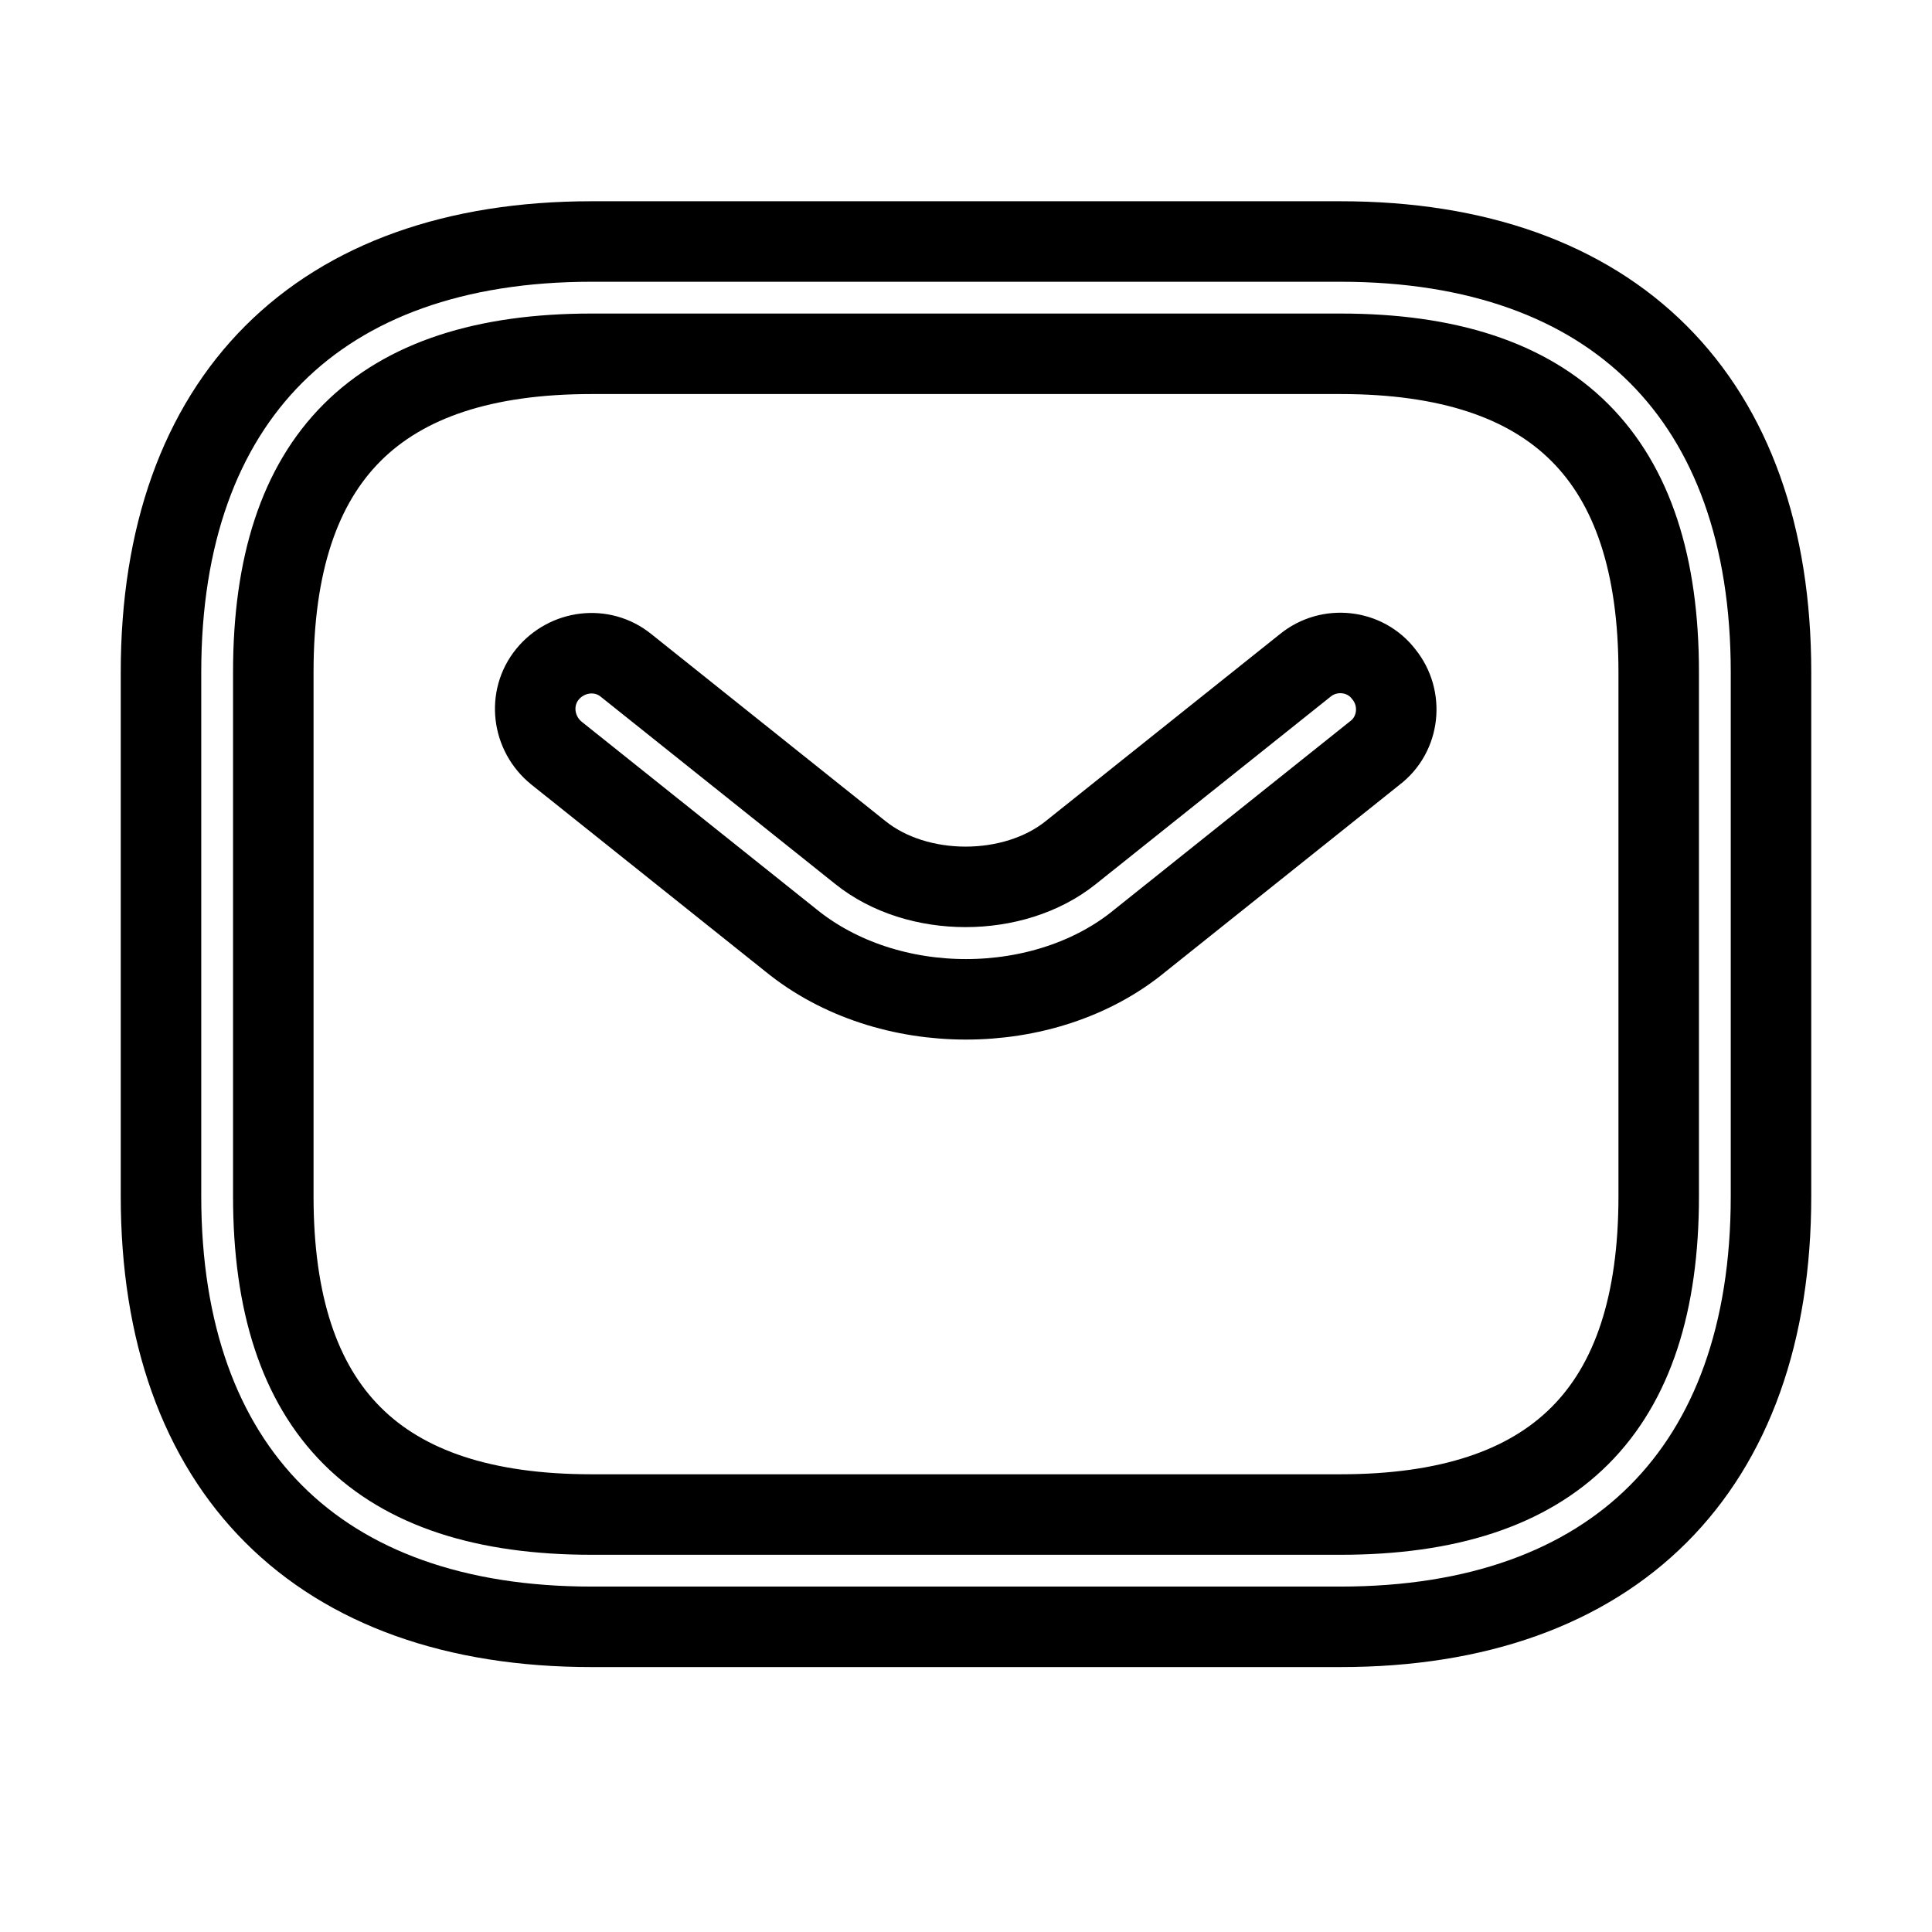
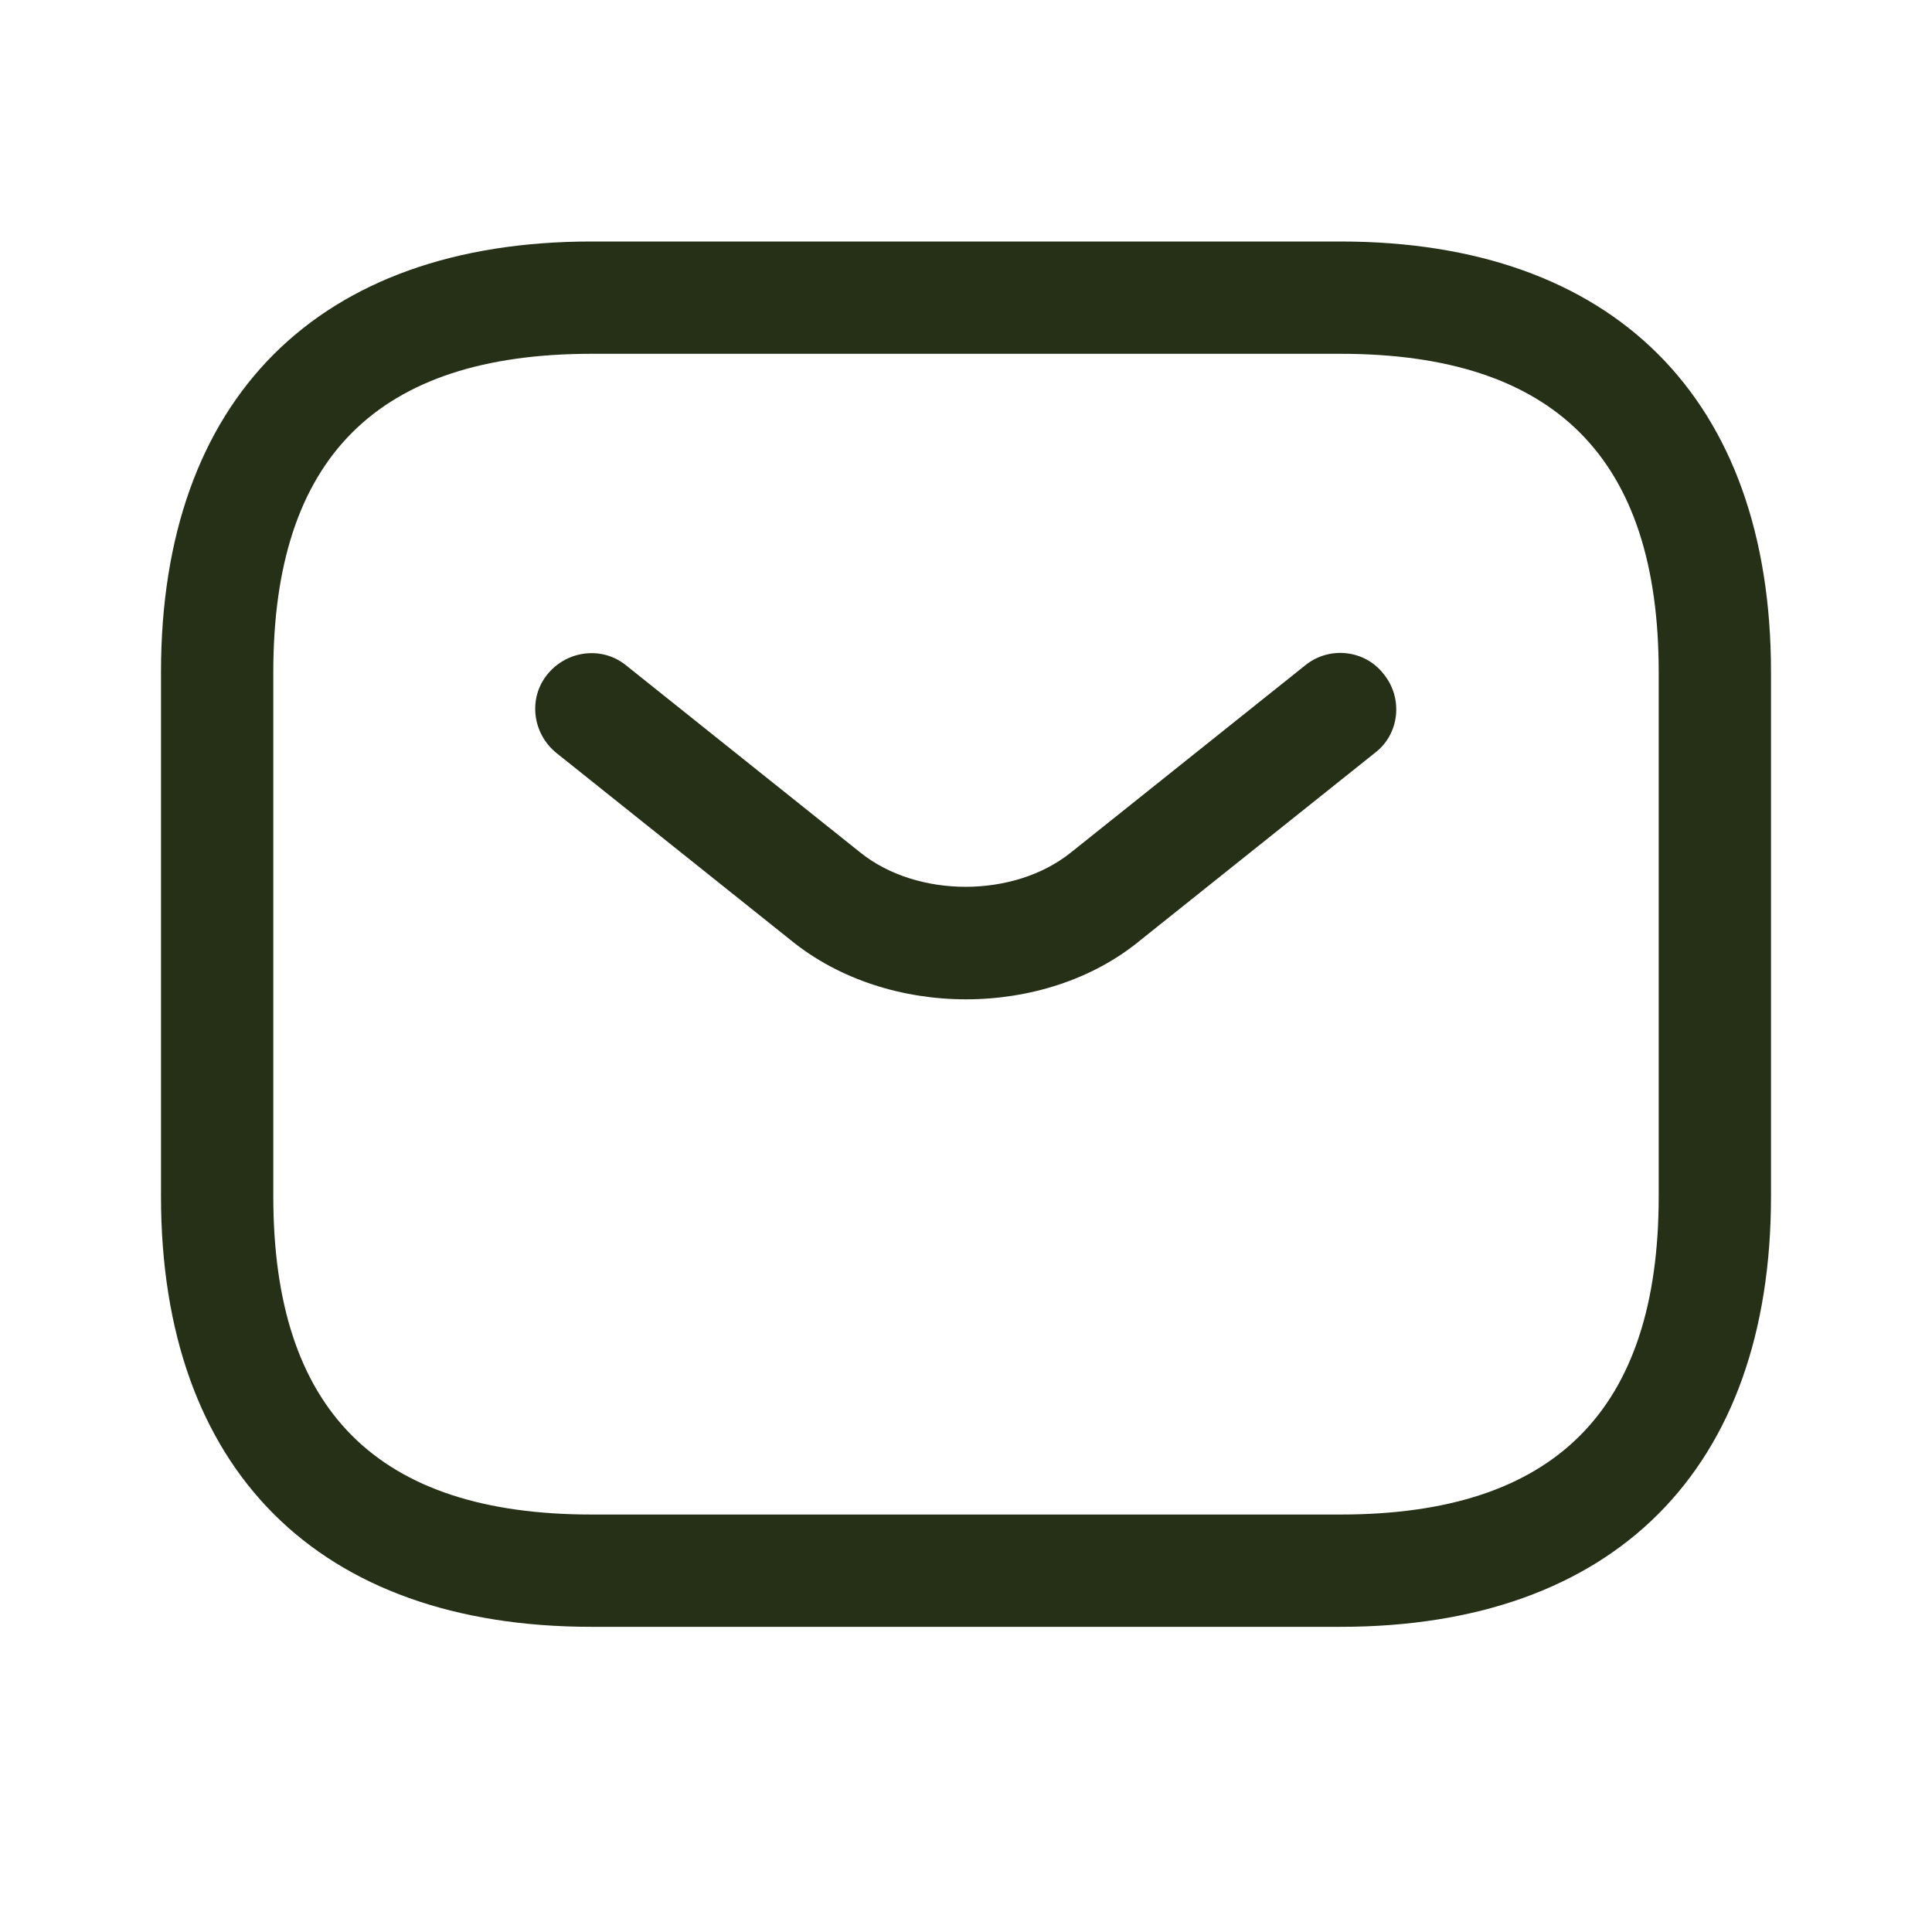
<svg xmlns="http://www.w3.org/2000/svg" width="24" height="24" viewBox="0 0 24 24" fill="none">
-   <path d="M16.651 20.209H7.349C3.953 20.209 2 18.256 2 14.861V8.349C2 4.953 3.953 3 7.349 3H16.651C20.047 3 22 4.953 22 8.349V14.861C22 18.256 20.047 20.209 16.651 20.209ZM7.349 4.395C4.688 4.395 3.395 5.688 3.395 8.349V14.861C3.395 17.521 4.688 18.814 7.349 18.814H16.651C19.312 18.814 20.605 17.521 20.605 14.861V8.349C20.605 5.688 19.312 4.395 16.651 4.395H7.349Z" stroke="currentColor" fill="none" />
-   <path d="M12 12.414C11.218 12.414 10.428 12.173 9.823 11.68L6.911 9.354C6.614 9.112 6.558 8.675 6.8 8.377C7.042 8.08 7.479 8.024 7.777 8.266L10.688 10.591C11.395 11.159 12.595 11.159 13.302 10.591L16.214 8.266C16.511 8.024 16.958 8.07 17.191 8.377C17.432 8.675 17.386 9.121 17.079 9.354L14.167 11.68C13.572 12.173 12.781 12.414 12 12.414Z" stroke="currentColor" fill="none" />
+   <path d="M16.651 20.209H7.349C3.953 20.209 2 18.256 2 14.861V8.349C2 4.953 3.953 3 7.349 3H16.651C20.047 3 22 4.953 22 8.349V14.861C22 18.256 20.047 20.209 16.651 20.209ZM7.349 4.395C4.688 4.395 3.395 5.688 3.395 8.349V14.861C3.395 17.521 4.688 18.814 7.349 18.814H16.651C19.312 18.814 20.605 17.521 20.605 14.861V8.349C20.605 5.688 19.312 4.395 16.651 4.395H7.349Z" fill="#253017" />
+   <path d="M12 12.414C11.218 12.414 10.428 12.172 9.823 11.679L6.911 9.353C6.614 9.112 6.558 8.674 6.8 8.377C7.042 8.079 7.479 8.023 7.777 8.265L10.688 10.591C11.395 11.158 12.595 11.158 13.302 10.591L16.214 8.265C16.511 8.023 16.958 8.07 17.191 8.377C17.432 8.674 17.386 9.121 17.079 9.353L14.167 11.679C13.572 12.172 12.781 12.414 12 12.414Z" fill="#253017" />
</svg>
